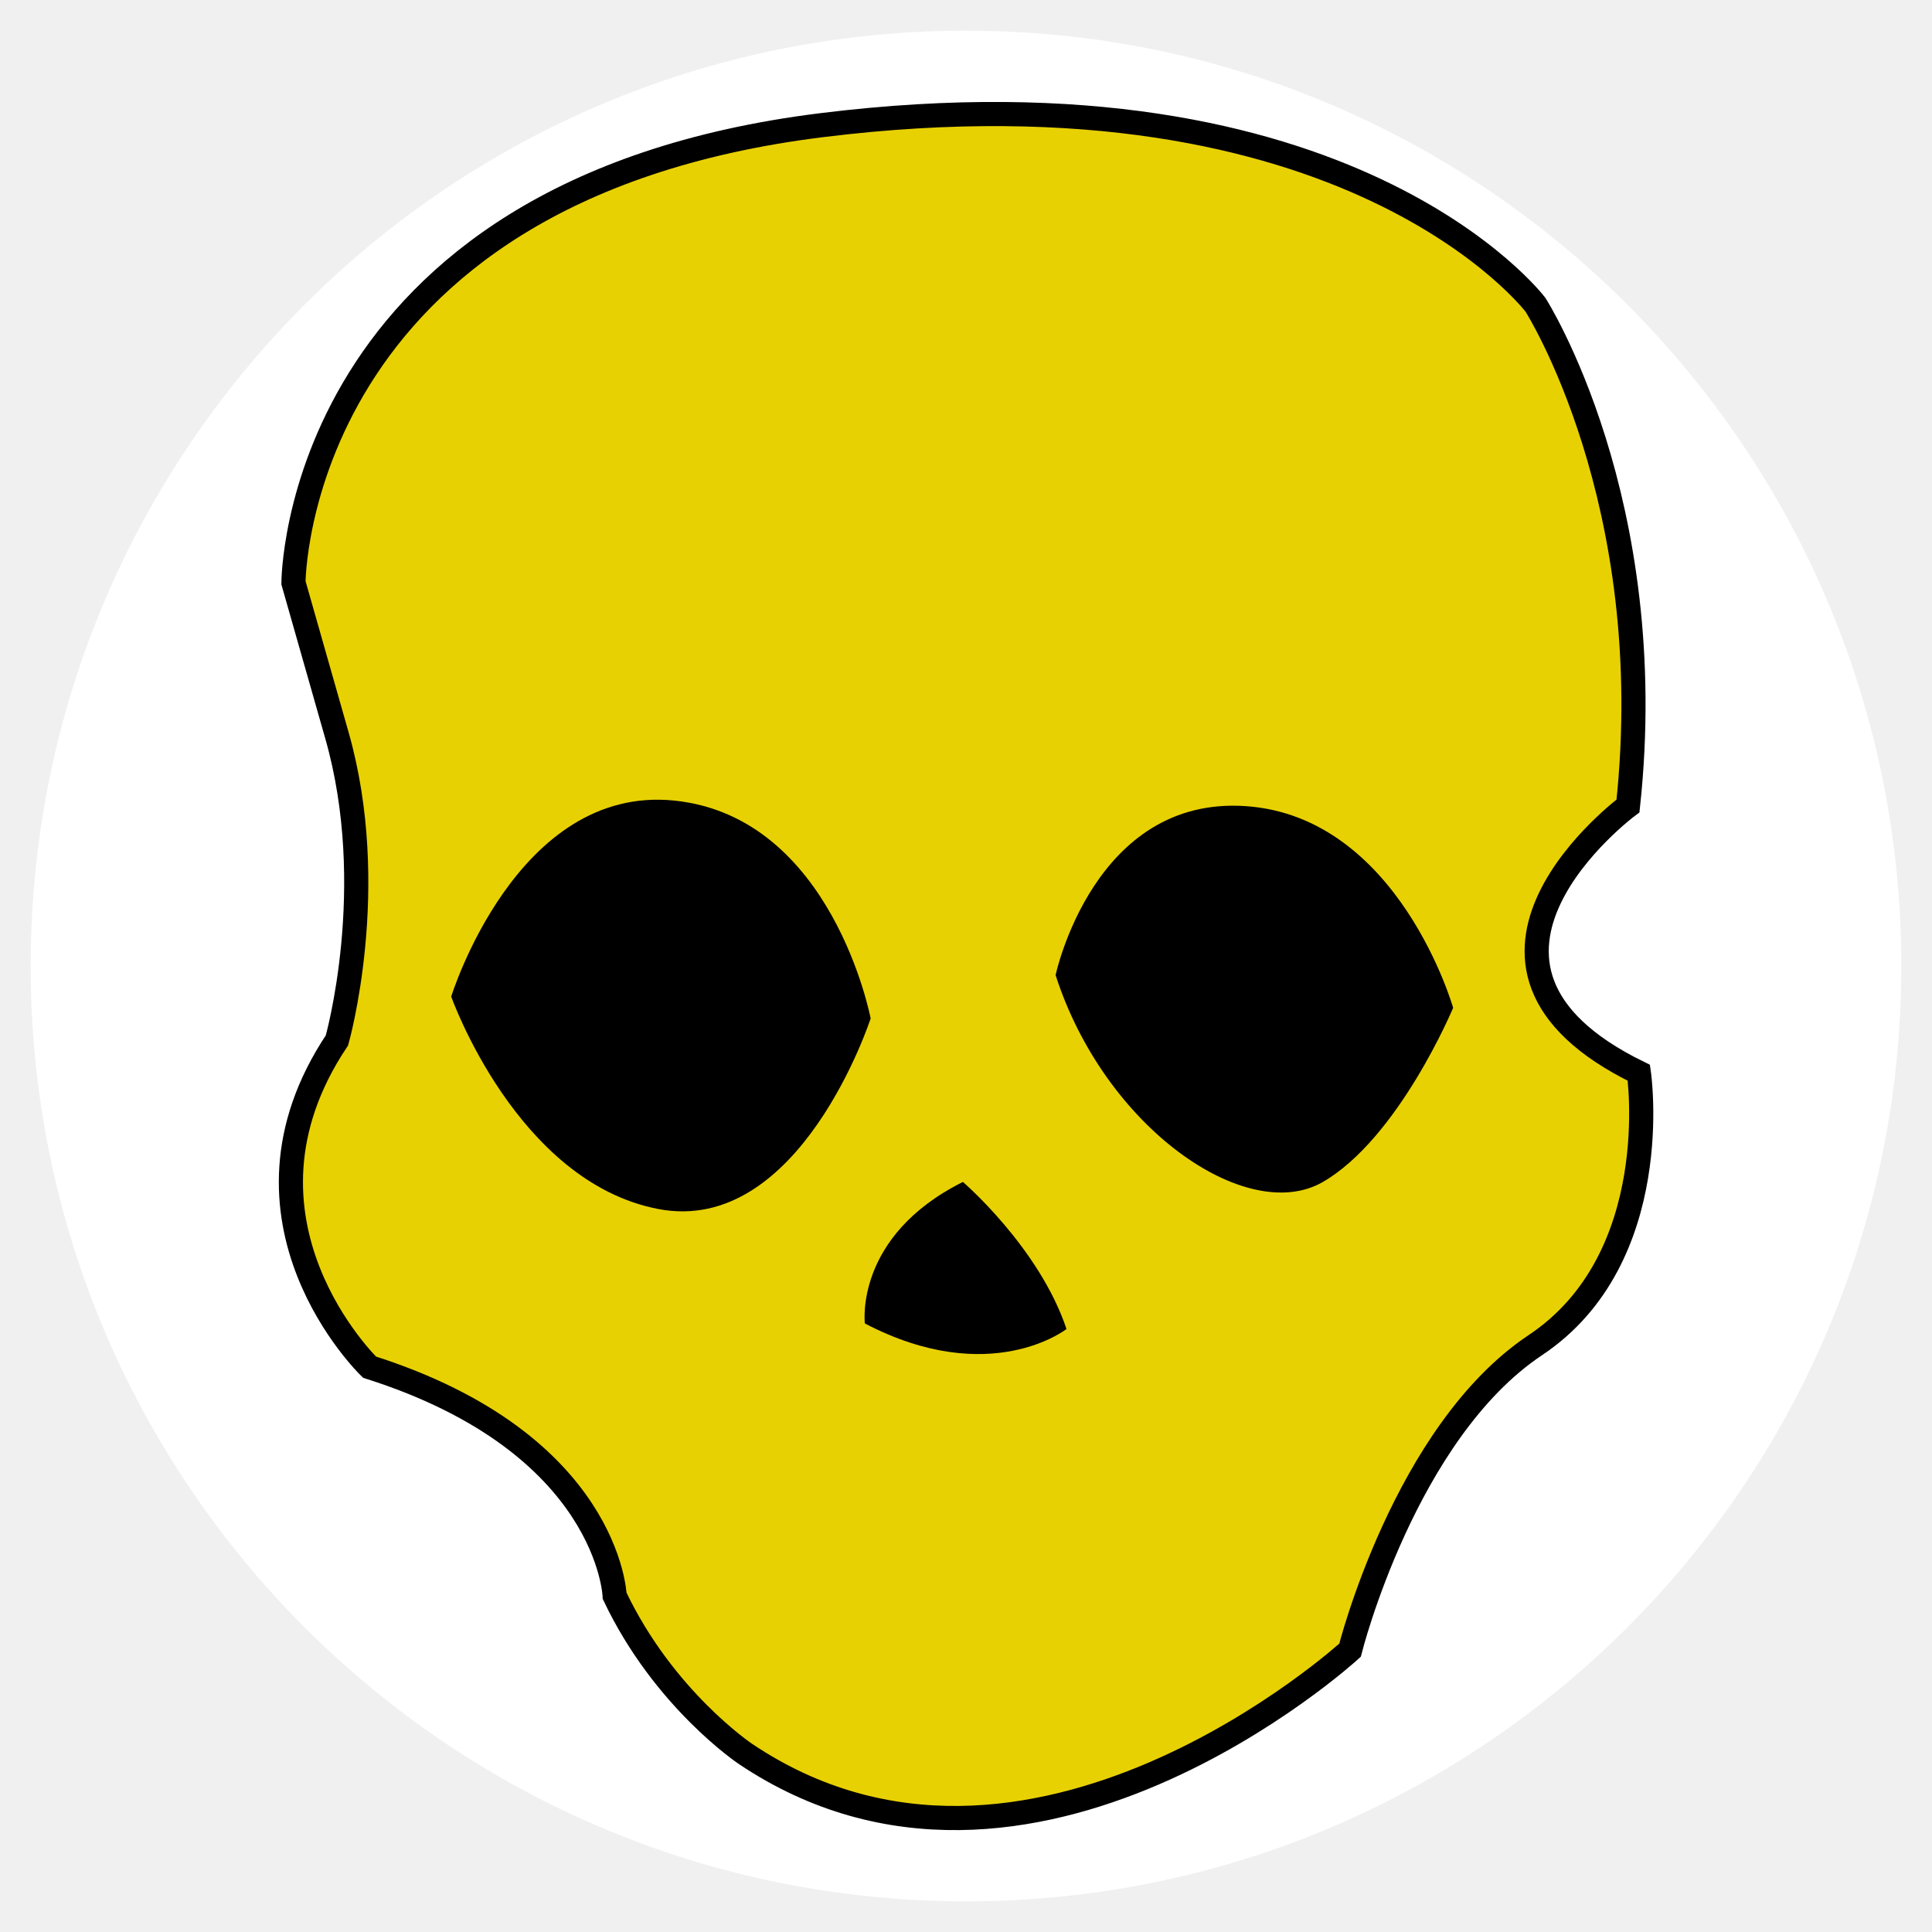
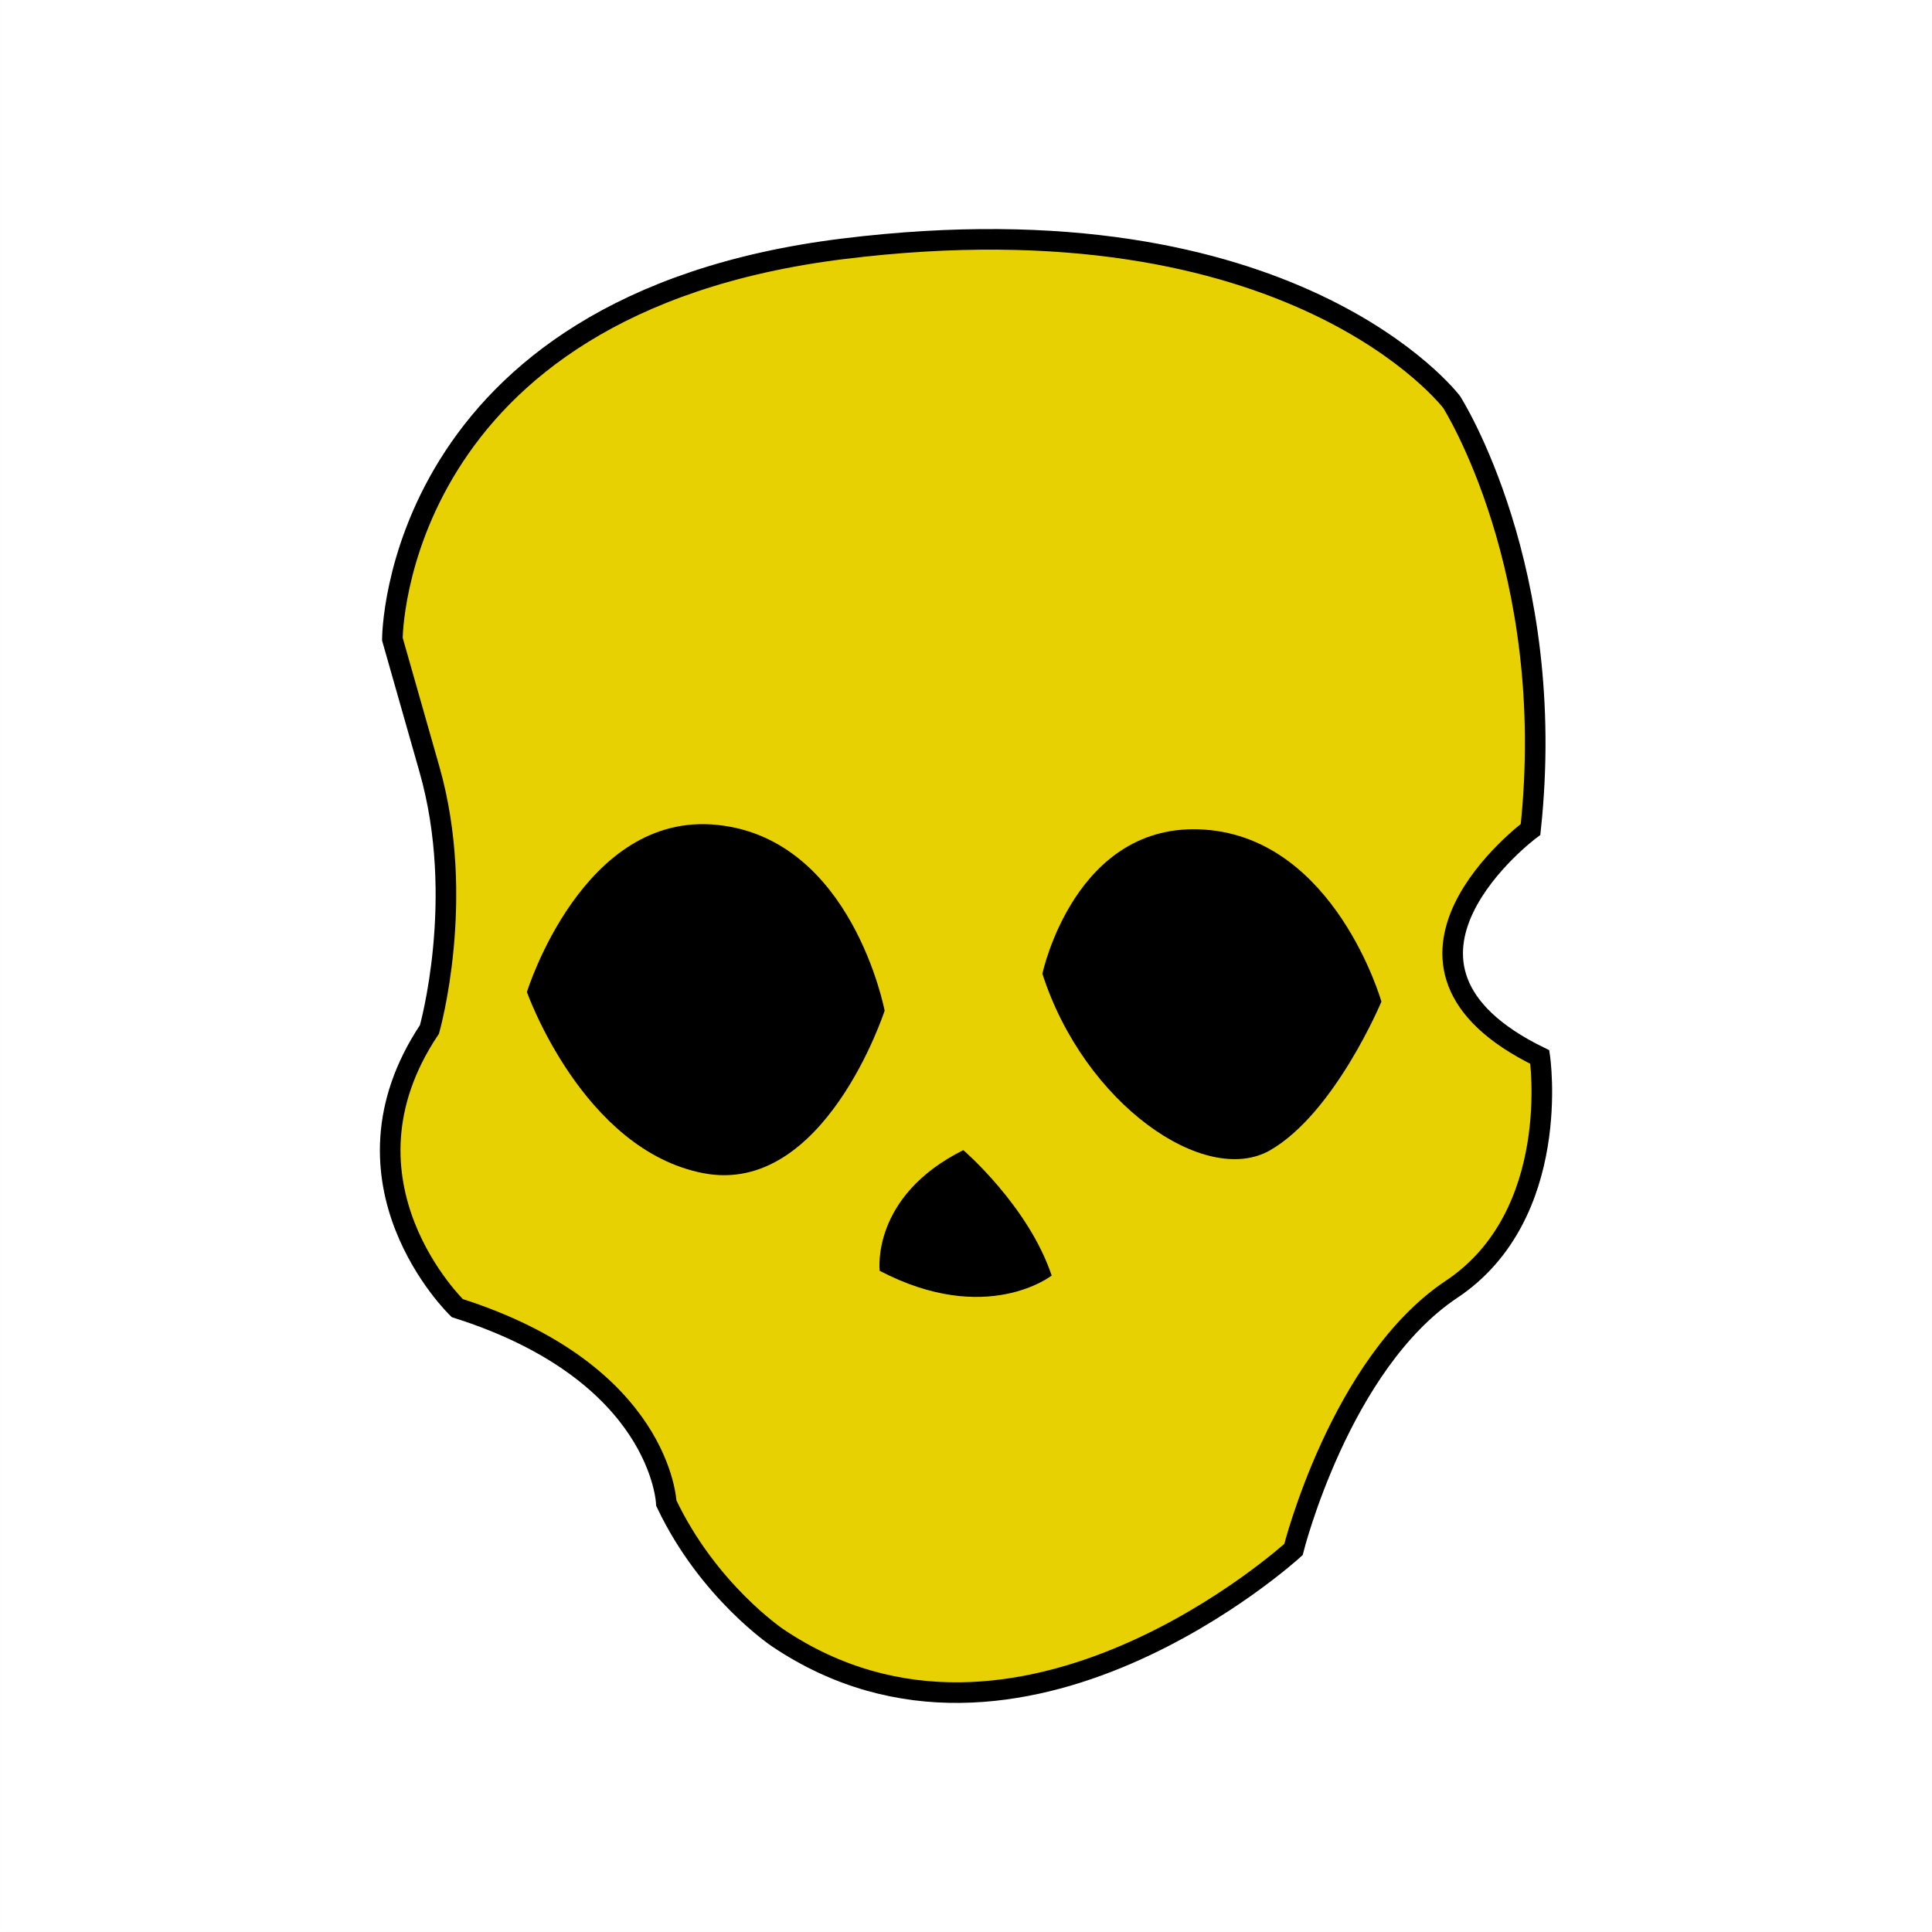
- <svg xmlns="http://www.w3.org/2000/svg" width="8mm" height="8mm" viewBox="0 0 8 8" version="1.1" id="svg5">
+ <svg xmlns="http://www.w3.org/2000/svg" width="32" height="32" viewBox="0 0 8.467 8.467" version="1.1" id="svg5">
  <defs id="defs2" />
-   <g id="layer2">
-     <circle style="fill:#ffffff;fill-opacity:1;stroke:none;stroke-width:0.104" id="path1" cx="4" cy="4" r="3.873" />
-   </g>
-   <g id="layer1" transform="translate(-89.75378,-121.4062)">
-     <g id="g1" transform="translate(1.154942,0.4223593)">
+   <g id="layer1" transform="matrix(1.058333,0,0,1.058333,-94.98942,-128.4882)">
+     <rect style="fill:#ffffff;stroke-width:0.1" id="rect1" width="8" height="8" x="89.754" y="121.406" transform="translate(1.1220473e-6)" />
+     <g id="g1" transform="matrix(0.8528913,0,0,0.8528913,14.77704,18.80857)">
      <path style="fill:#e8d102;fill-opacity:1;stroke:#000000;stroke-width:0.1;stroke-linecap:butt;stroke-linejoin:miter;stroke-miterlimit:4;stroke-dasharray:none;stroke-opacity:1" d="m 91.685,128.246 c 0,0 -0.338,-0.226 -0.541,-0.654 0,0 -0.023,-0.632 -1.015,-0.947 0,0 -0.632,-0.609 -0.135,-1.353 0,0 0.18,-0.632 0,-1.263 l -0.18,-0.632 c 0,0 0,-1.624 2.188,-1.895 2.188,-0.271 2.955,0.744 2.955,0.744 0,0 0.519,0.812 0.383,2.075 0,0 -0.88,0.654 0.045,1.105 0,0 0.113,0.767 -0.429,1.128 -0.541,0.361 -0.767,1.263 -0.767,1.263 0,0 -1.331,1.218 -2.504,0.429 z" id="path3708" />
      <path id="path885" style="fill:#000000;fill-opacity:1;stroke:none;stroke-width:0.265px;stroke-linecap:butt;stroke-linejoin:miter;stroke-opacity:1" d="m 93.015,126.487 c 0,0 -0.316,0.248 -0.835,-0.023 0,0 -0.045,-0.361 0.406,-0.586 m 0,0 c 0,0 0.316,0.271 0.429,0.609" />
      <path style="fill:#000000;fill-opacity:1;stroke:none;stroke-width:0.265px;stroke-linecap:butt;stroke-linejoin:miter;stroke-opacity:1" d="m 90.467,125.111 c 0,0 0.271,-0.88 0.925,-0.812 0.654,0.068 0.812,0.902 0.812,0.902 0,0 -0.293,0.902 -0.88,0.789 -0.586,-0.113 -0.857,-0.88 -0.857,-0.88 z" id="path887" />
      <path style="fill:#000000;fill-opacity:1;stroke:none;stroke-width:0.265px;stroke-linecap:butt;stroke-linejoin:miter;stroke-opacity:1" d="m 92.97,125.021 c 0,0 0.158,-0.744 0.789,-0.699 0.632,0.045 0.857,0.835 0.857,0.835 0,0 -0.226,0.541 -0.541,0.722 -0.316,0.18 -0.902,-0.226 -1.105,-0.857 z" id="path889" />
    </g>
  </g>
</svg>
